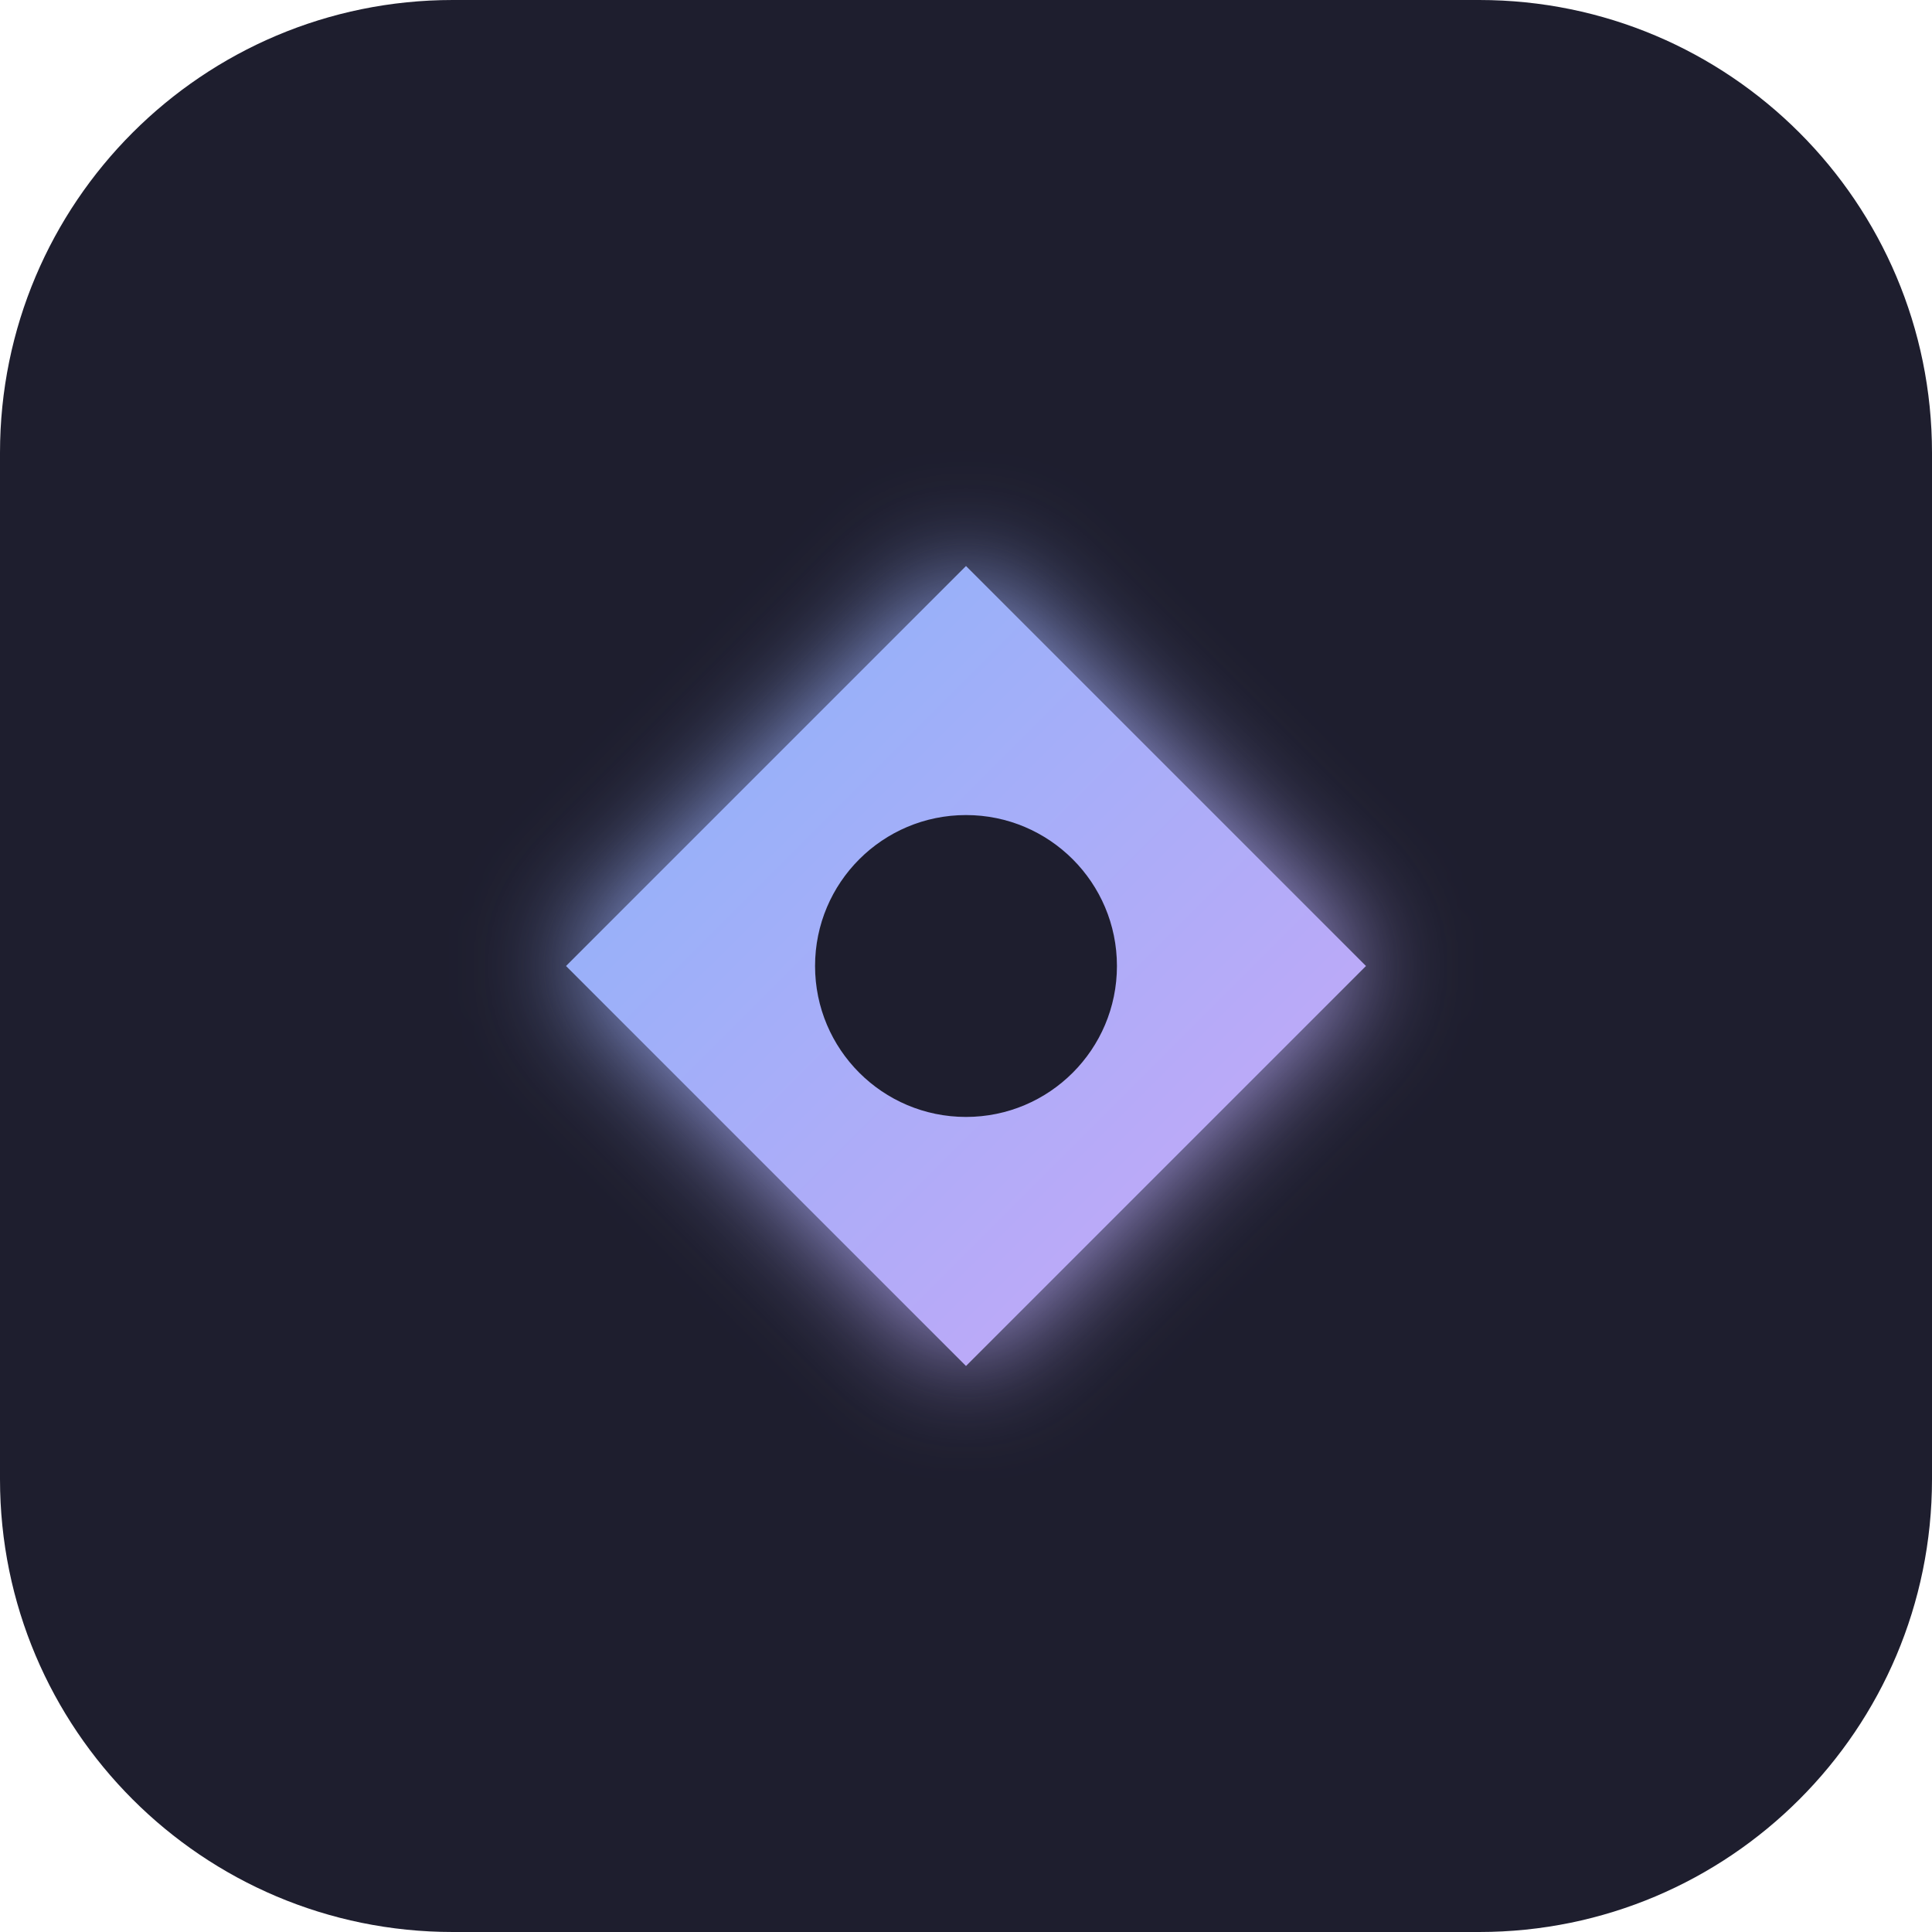
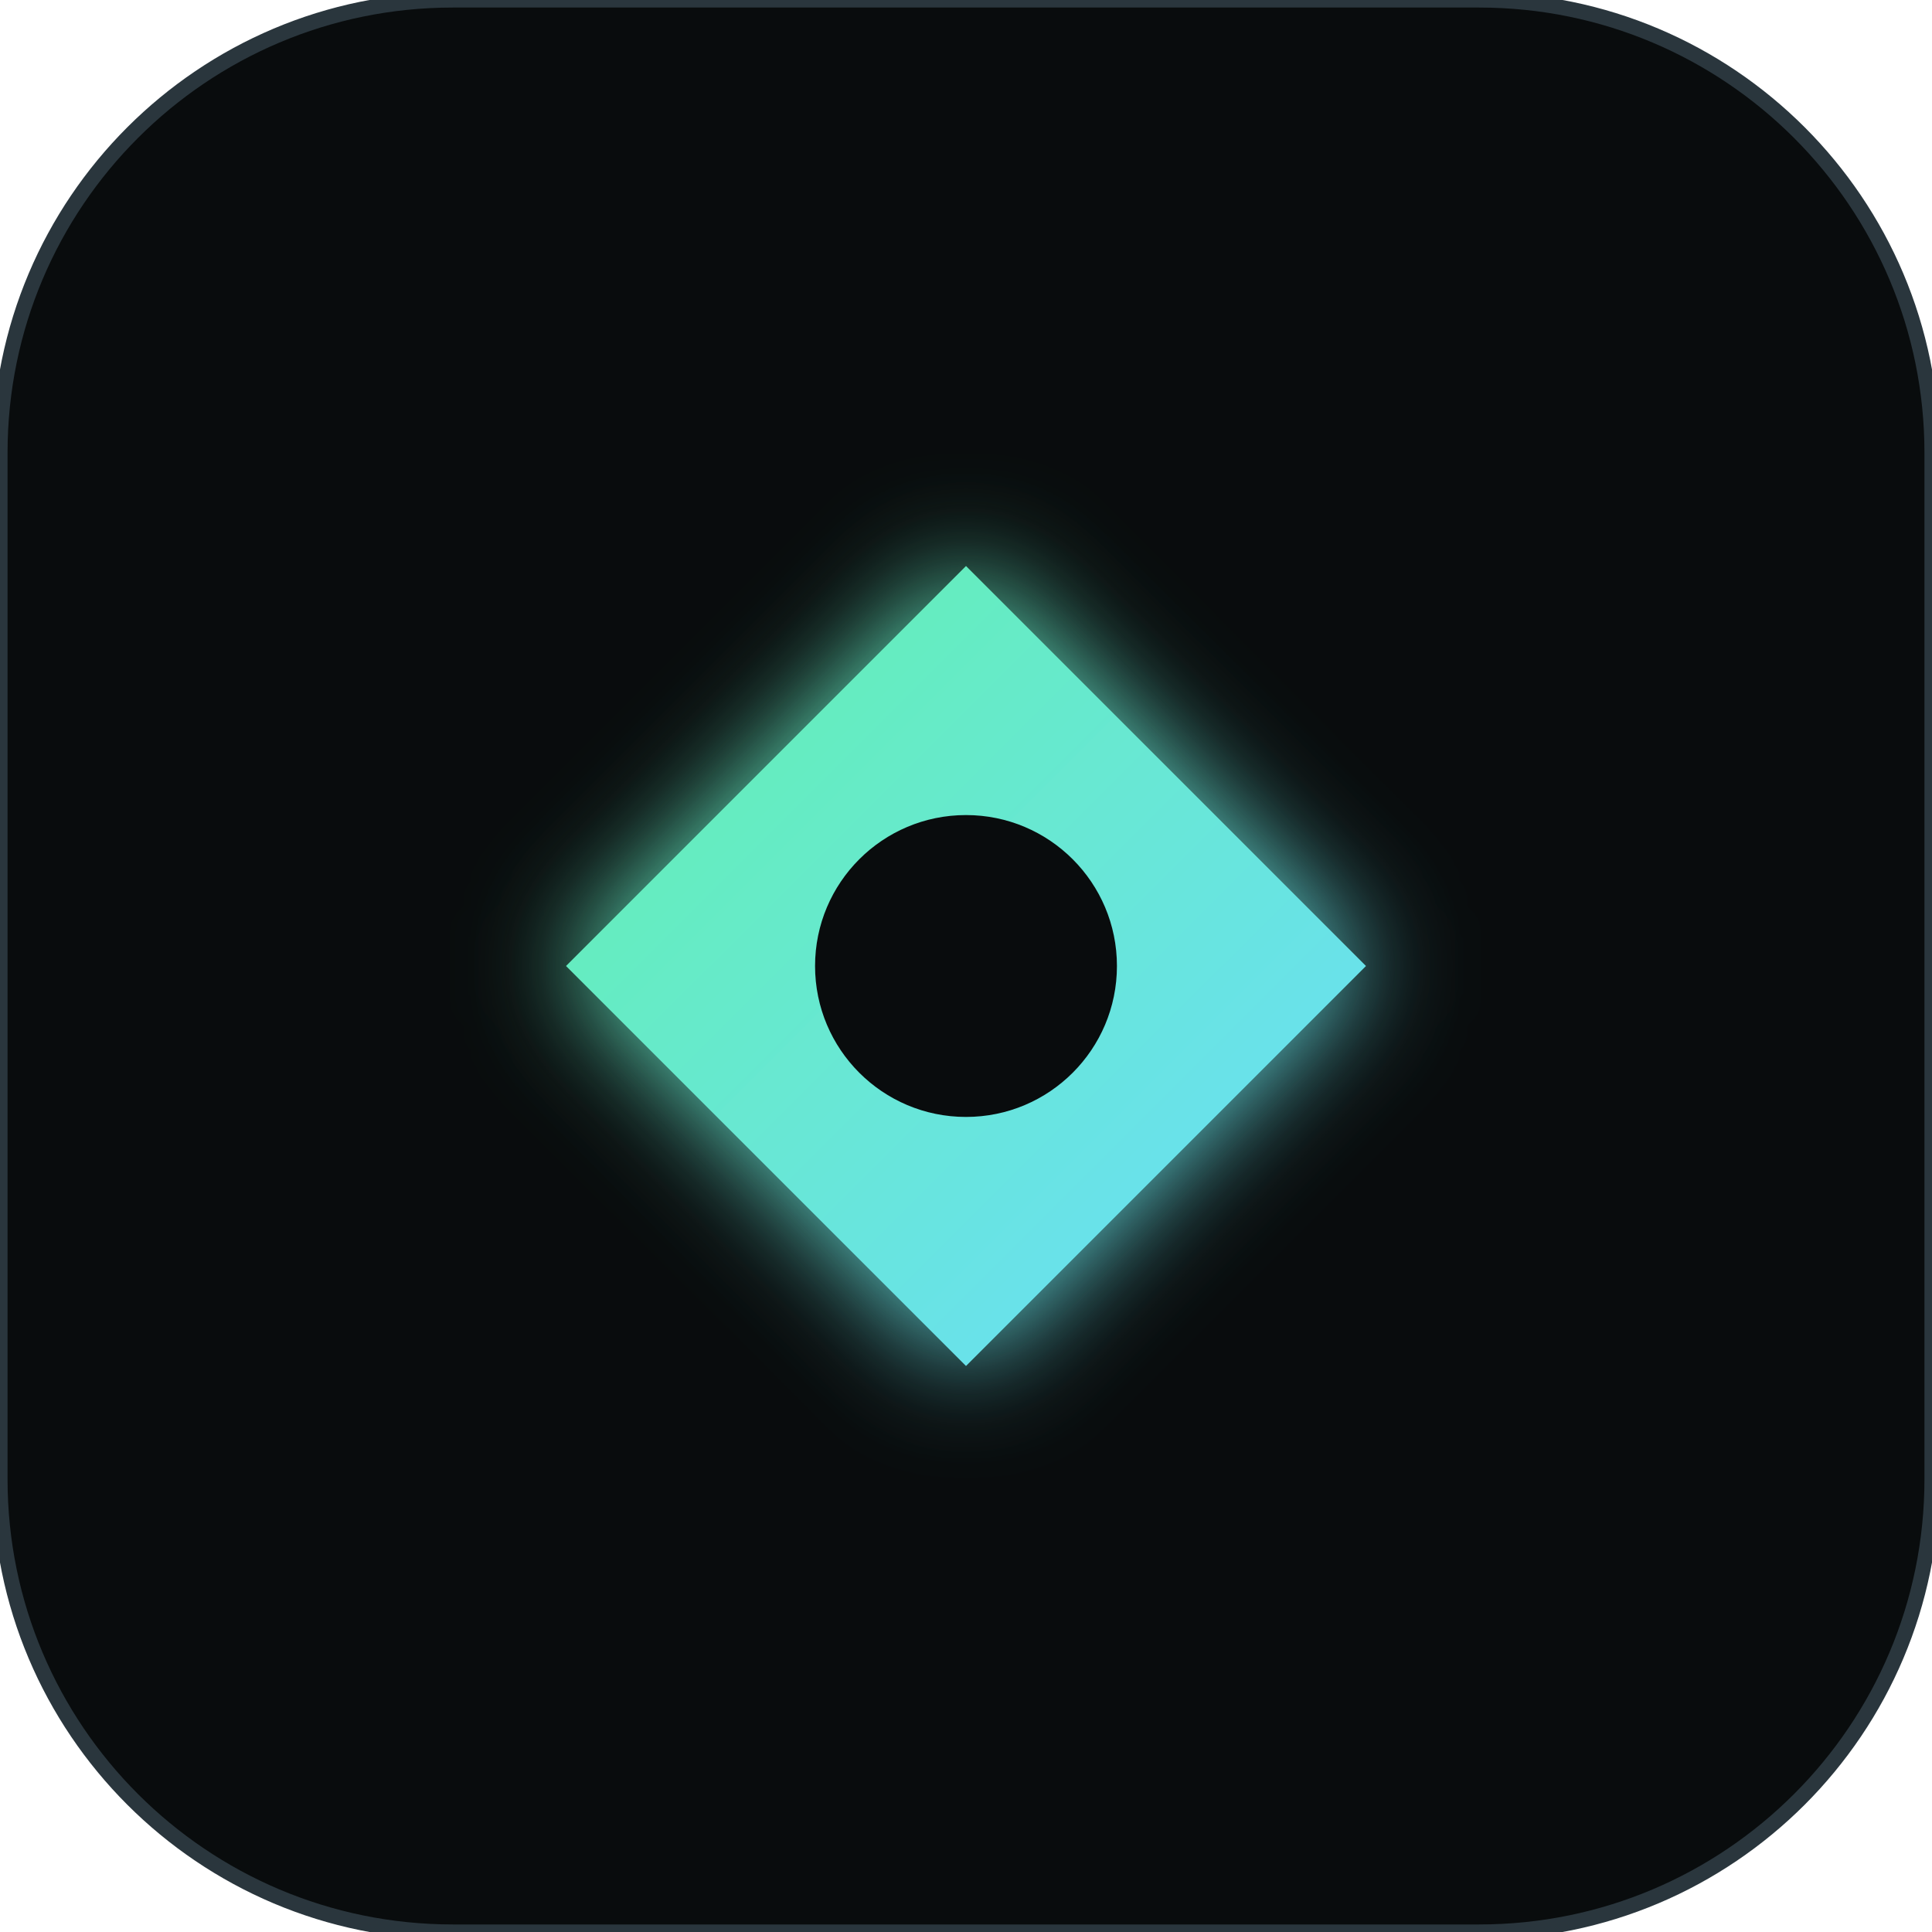
<svg xmlns="http://www.w3.org/2000/svg" viewBox="0 0 512 512">
  <defs>
    <linearGradient id="grad" x1="0%" y1="0%" x2="100%" y2="100%">
-       <stop offset="0%" style="stop-color:#89b4fa;stop-opacity:1" />
-       <stop offset="100%" style="stop-color:#cba6f7;stop-opacity:1" />
+       <stop offset="0%" style="stop-color:#63f2ab;stop-opacity:1" />
+       <stop offset="100%" style="stop-color:#6bdcff;stop-opacity:1" />
    </linearGradient>
    <filter id="glow" x="-20%" y="-20%" width="140%" height="140%">
      <feGaussianBlur stdDeviation="15" result="blur" />
      <feComposite in="SourceGraphic" in2="blur" operator="over" />
    </filter>
  </defs>
-   <rect width="512" height="512" rx="120" fill="#1e1e2e" />
+   <rect width="512" height="512" rx="120" fill="#090c0d" stroke="#2a363d" stroke-width="4" />
  <path d="M150 256 L256 150 L362 256 L256 362 Z" fill="url(#grad)" filter="url(#glow)" />
-   <circle cx="256" cy="256" r="40" fill="#1e1e2e" />
+   <circle cx="256" cy="256" r="40" fill="#090c0d" />
</svg>
